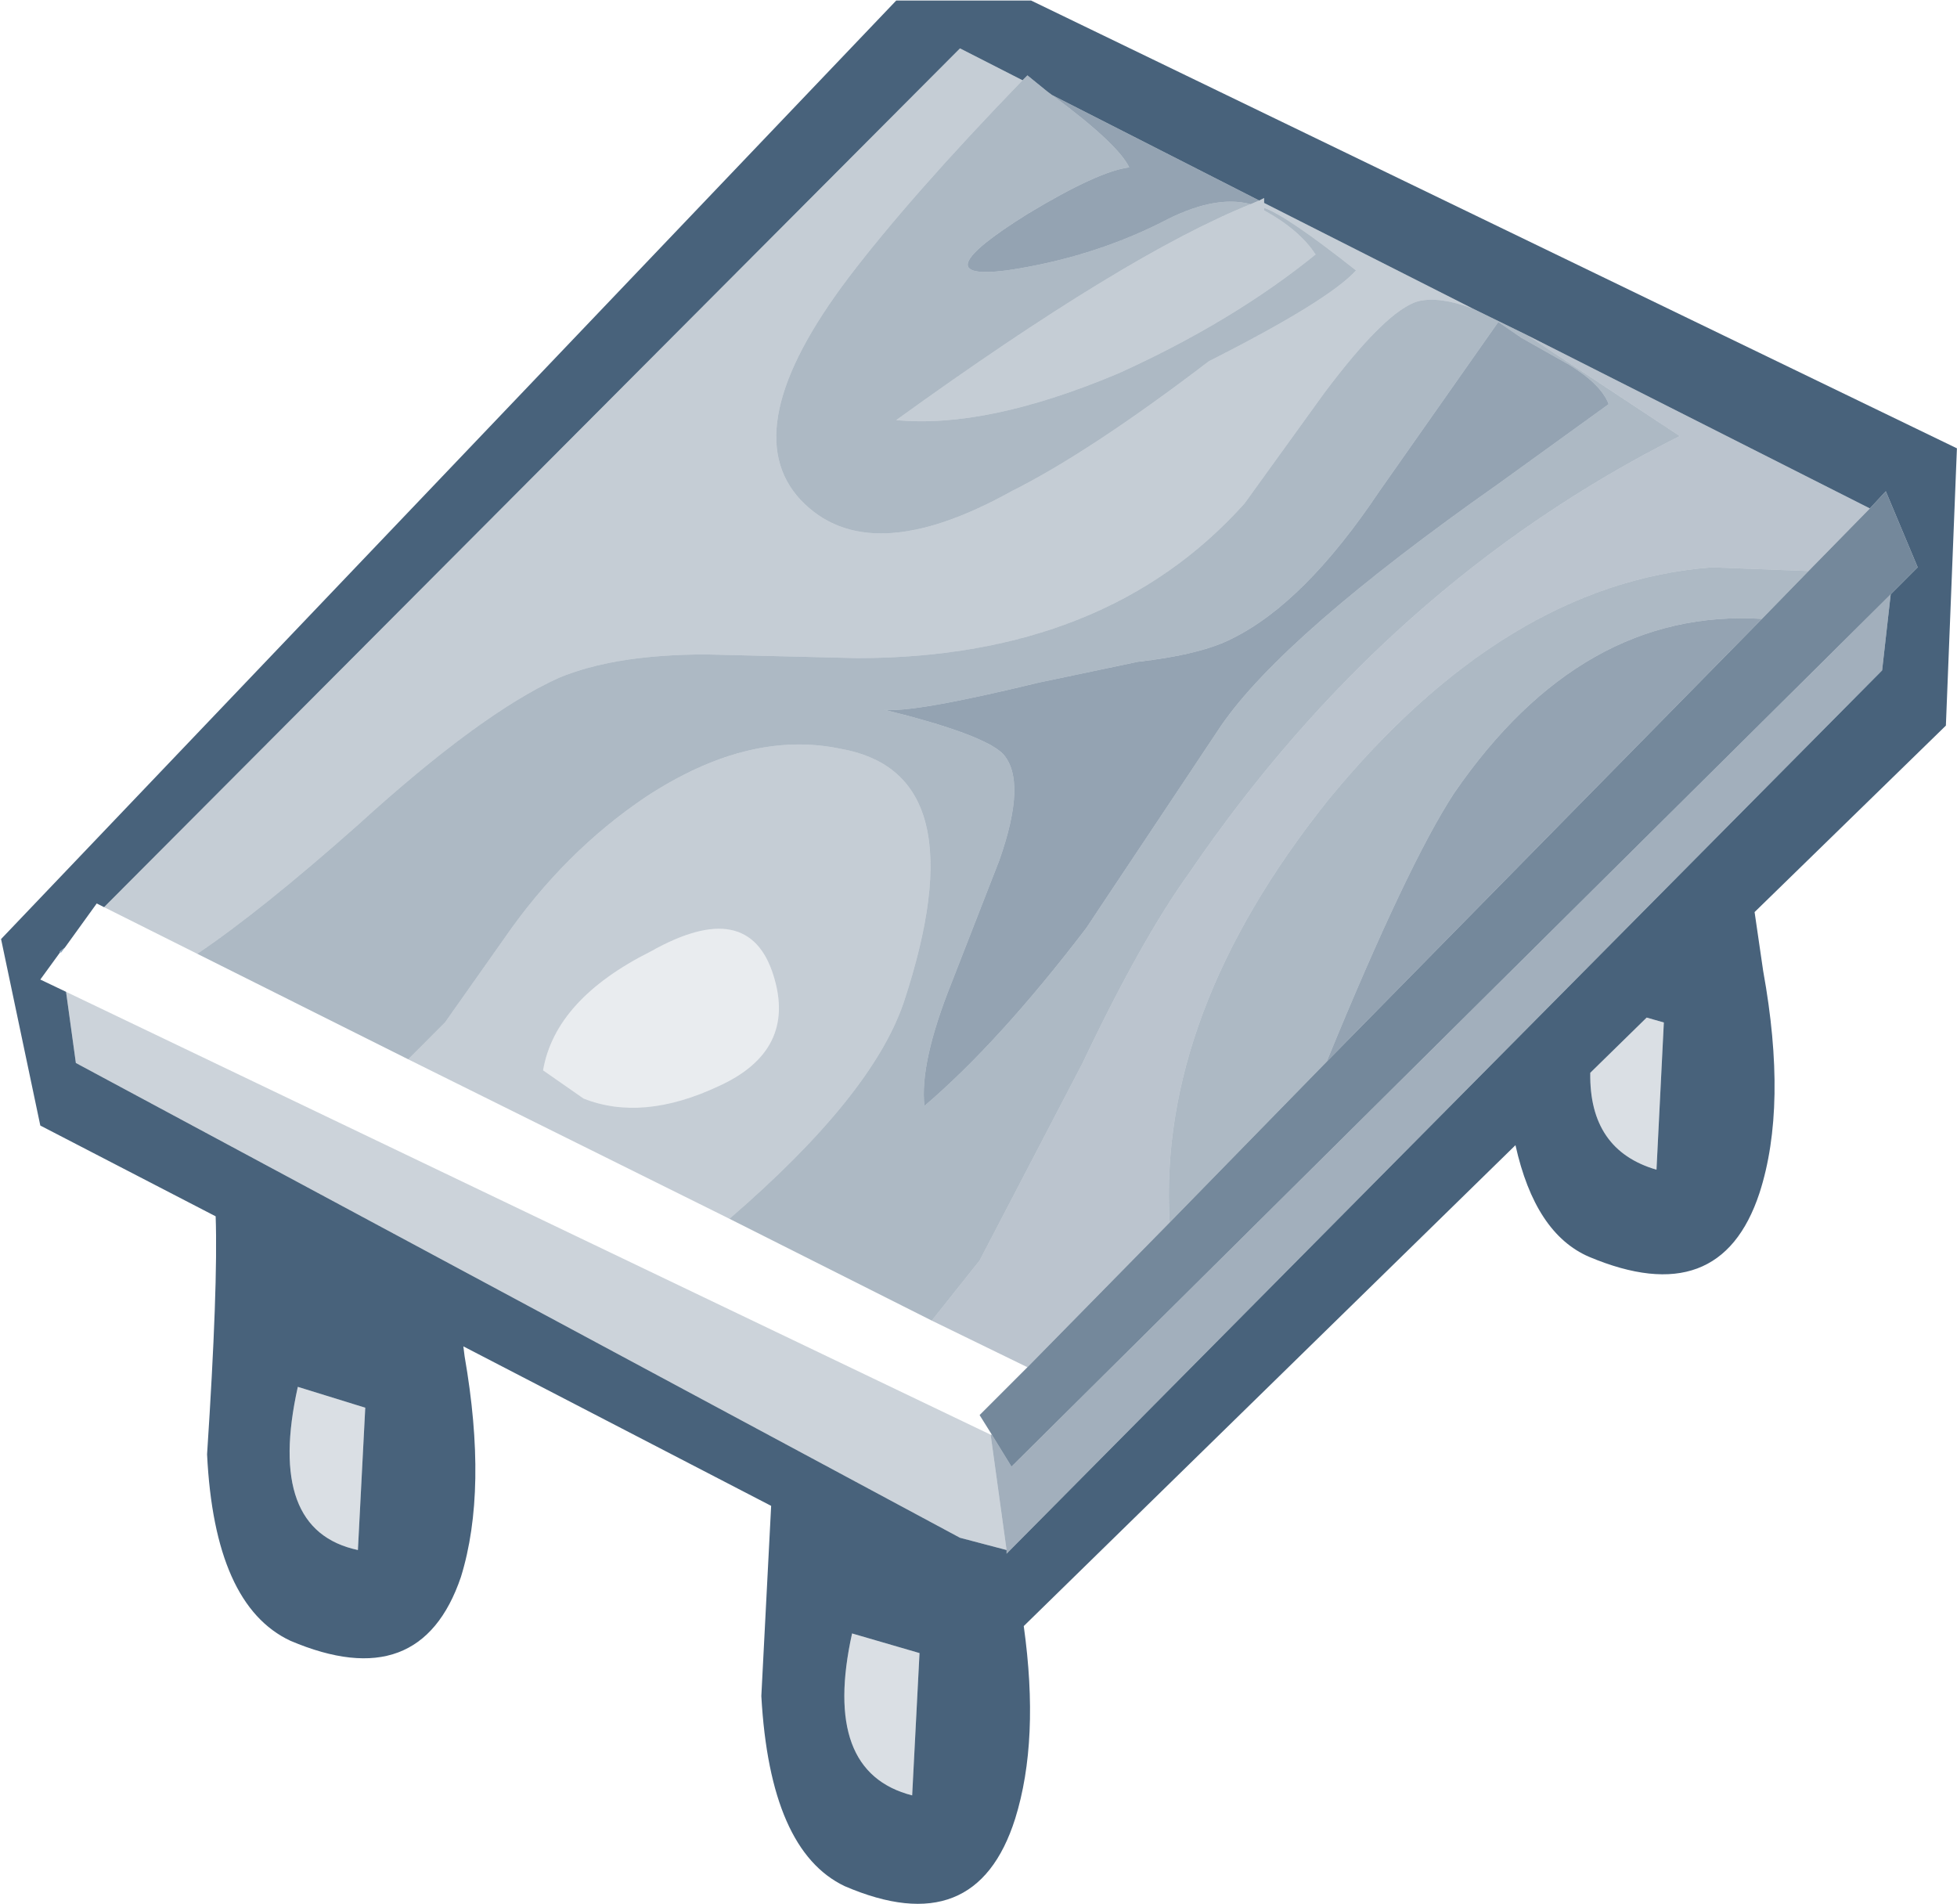
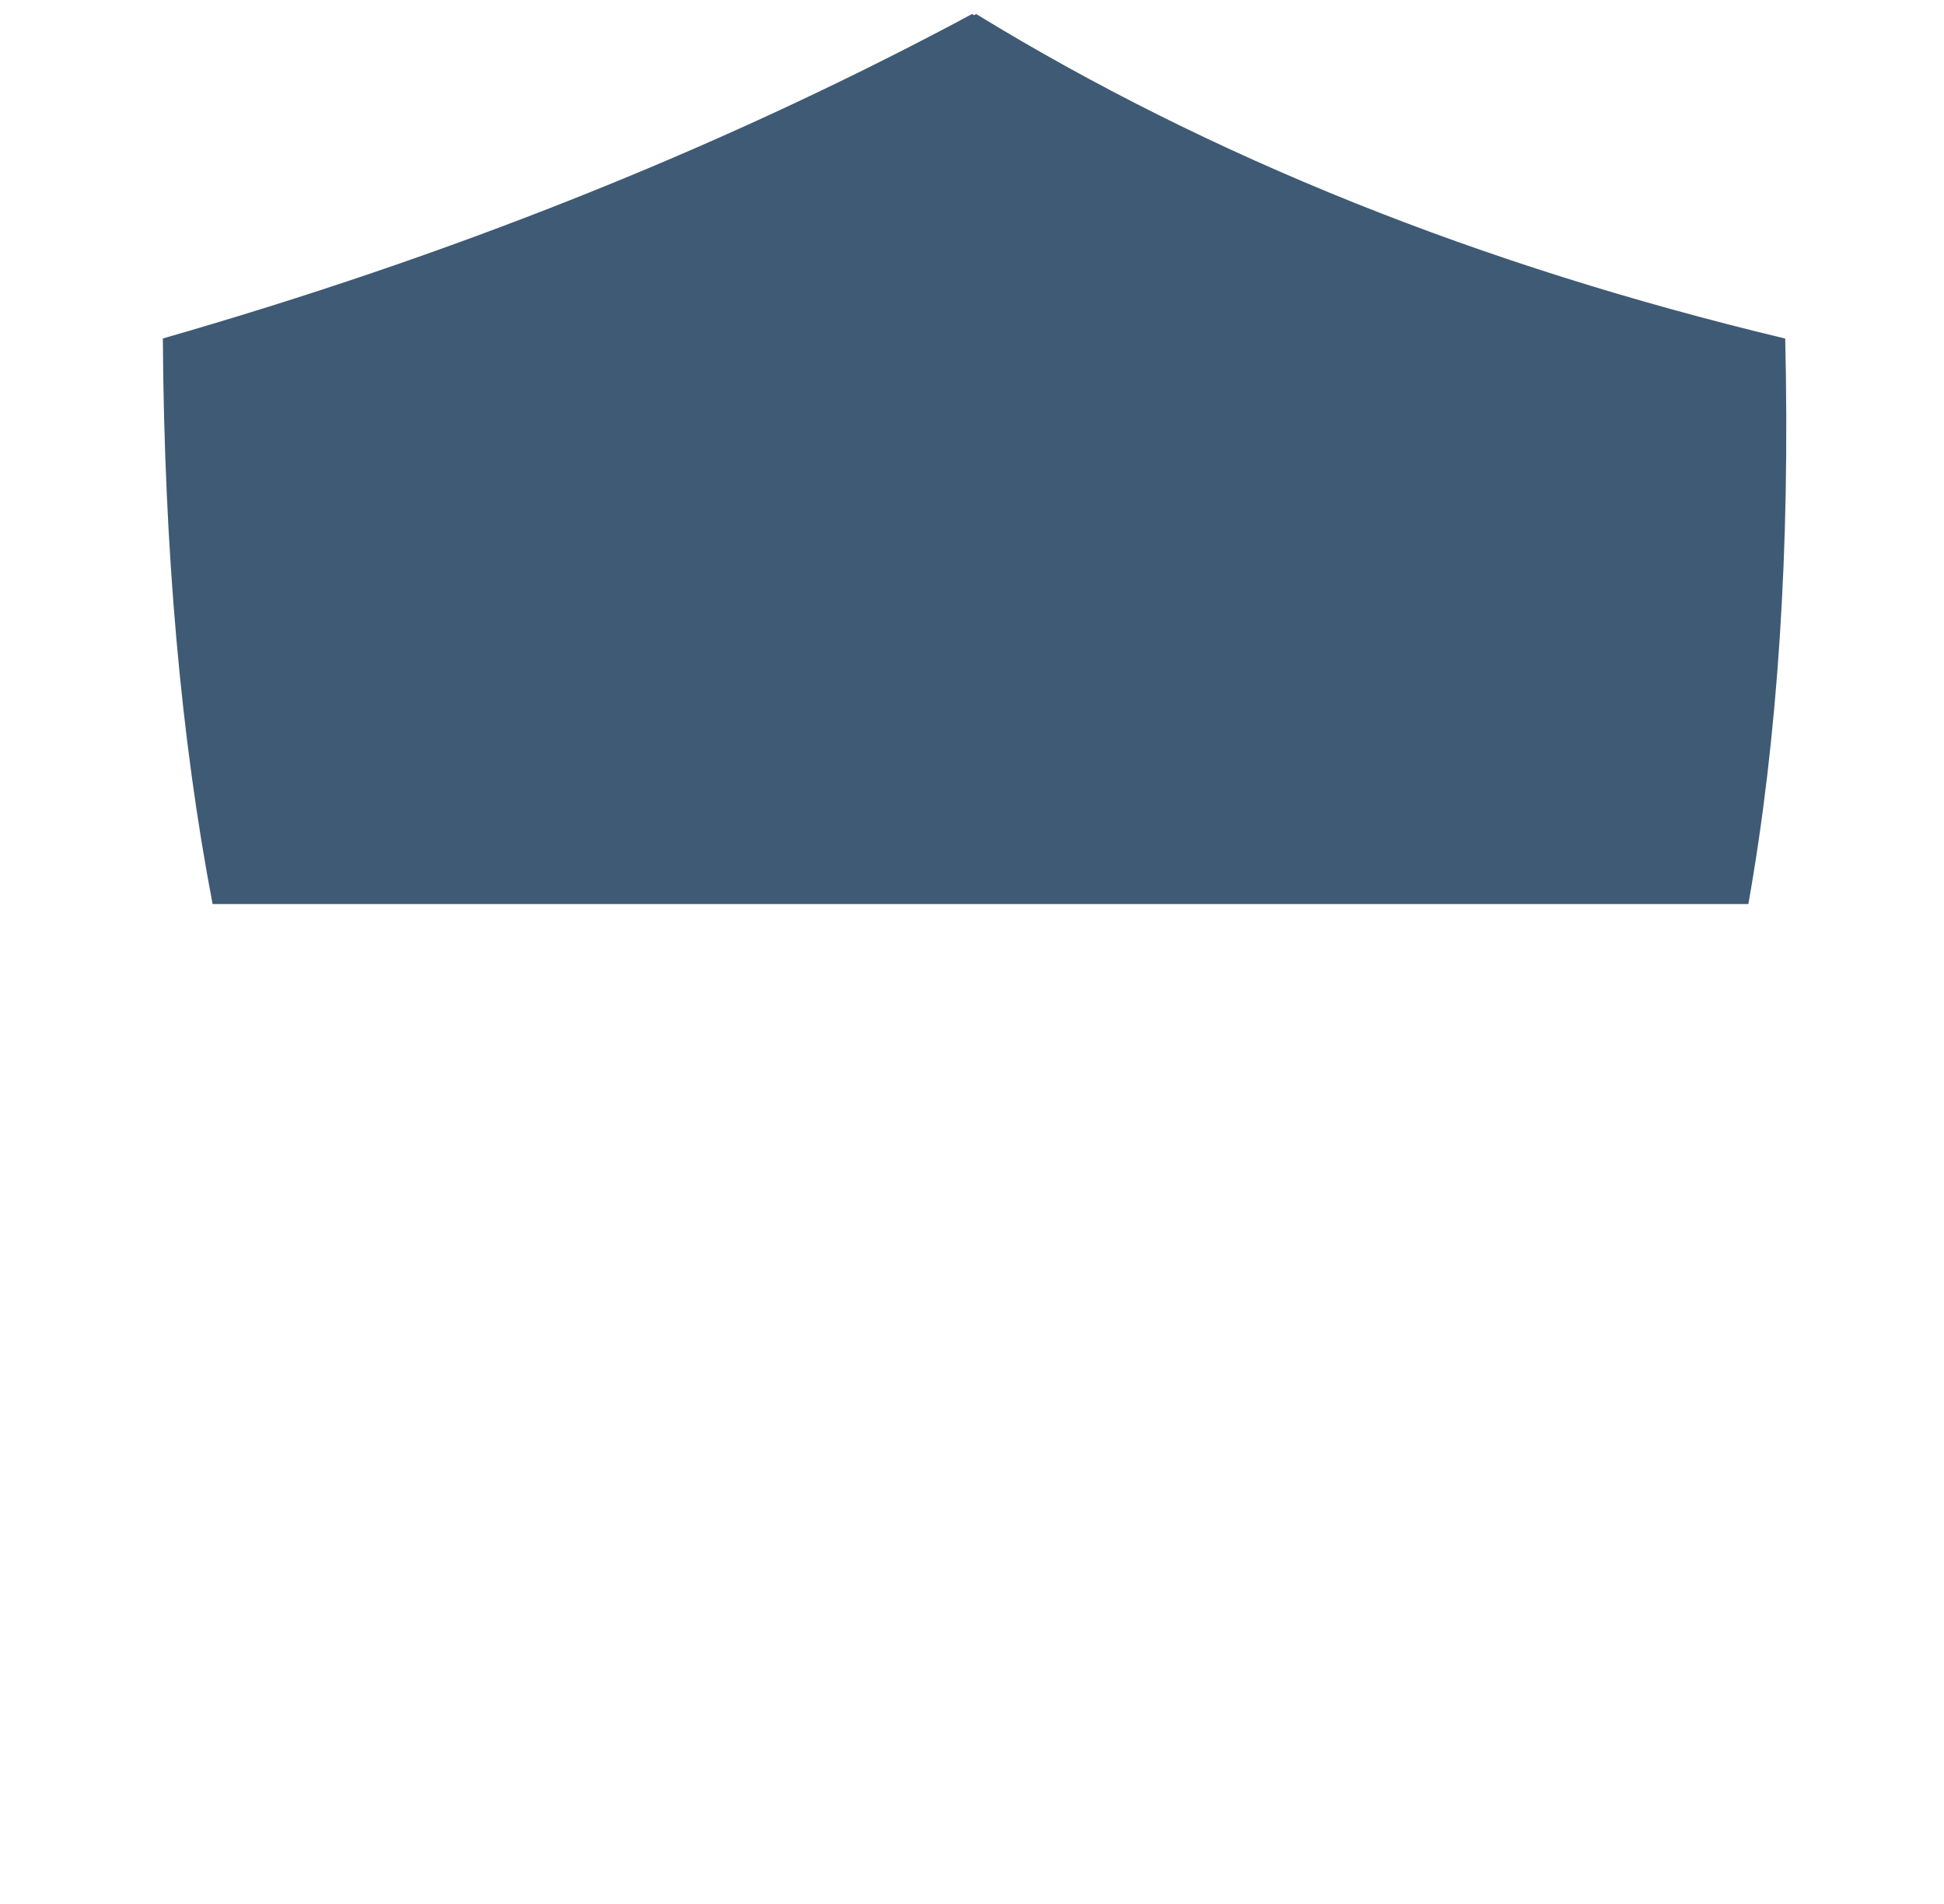
- <svg xmlns="http://www.w3.org/2000/svg" xmlns:xlink="http://www.w3.org/1999/xlink" height="21.4" width="22">
-   <use height="77.55" transform="matrix(.2757 0 0 .2758 .012 .006)" width="79.75" xlink:href="#a" />
-   <defs>
-     <use height="77.55" width="79.75" xlink:href="#b" id="a" />
-     <g id="b" fill-rule="evenodd">
-       <path d="m-13.15 42.4.2-.15-.15.2-.05-.05" fill="#85a0bb" transform="translate(15.55 -3.65)" />
-       <path d="M-13.15 42.45v-.05l.05.05h-.05" fill="#98b3ce" transform="translate(15.55 -3.65)" />
-       <path d="m46.7 17.3-2.25-1.1-8.5-4.3v-.2l-.2.1-8.45-4.3-.2-.15-.8-.65-.2.2-2.55-1.3-34.9 35-.3-.15-1.3 1.8-.2.15v.05l-.8 1.1 1.05.5.4 2.9L23.55 66.3l1.9.5v.15l35.7-36 .35-3.1 1.1-1.1-1.3-3.1-.65.7L46.7 17.3m9.25 23.5.35 2.4q1 5.5-.15 9.05-1.6 4.85-6.95 2.6-2.2-.95-3-4.55L26.15 69.9q.65 4.65-.35 7.85-1.6 5.05-6.95 2.75-3.05-1.45-3.4-7.75l.4-7.75L3.3 58.5l.05.4q.95 5.45-.15 9-1.65 4.85-6.95 2.6-3.1-1.45-3.4-7.6.45-6.85.35-9.7l-7.15-3.7-1.6-7.6 36.5-38.25h5.5L64.2 21.9l-.45 11.3-7.8 7.6m-4.4 4.3-2.3 2.25q-.05 3.15 2.7 3.95l.3-6-.7-.2M21.6 76.8l.3-5.8-2.75-.8q-1.25 5.65 2.45 6.6M-1 66.8l.3-5.8-2.75-.85Q-4.75 66-1 66.8" fill="#3f5a75" fill-opacity=".953" transform="translate(15.55 -3.65)" />
-       <path d="m51.55 45.1.7.2-.3 6q-2.75-.8-2.7-3.95l2.3-2.25M21.6 76.8q-3.7-.95-2.45-6.6l2.75.8-.3 5.8M-1 66.8q-3.75-.8-2.45-6.65L-.7 61l-.3 5.8" fill="#3f5a75" fill-opacity=".192" transform="translate(15.55 -3.65)" />
-       <path d="m25.45 66.8-1.9-.5-36.05-19.35-.4-2.9L24.8 62.1l.65 4.7" fill="#3f5a75" fill-opacity=".263" transform="translate(15.55 -3.65)" />
-       <path d="m61.5 27.85-.35 3.1-35.7 36v-.15l-.65-4.7h.05l.8 1.3L61.5 27.85" fill="#3f5a75" fill-opacity=".482" transform="translate(15.55 -3.65)" />
-       <path d="m60.65 24.35.65-.7 1.3 3.1-1.1 1.1L25.65 63.4l-.8-1.3-.5-.8 1.95-1.95 5.8-5.9 6.4-6.55 17.75-18.05 1.9-1.95 2.5-2.55" fill="#3f5a75" fill-opacity=".722" transform="translate(15.55 -3.65)" />
-       <path d="m48.4 18.5-1.95-1.1-.95-.65-4.85 6.9q-3.05 4.55-6 6-1.25.65-3.85.95l-4.05.85q-5.15 1.25-6.3 1.1 4.05 1 4.85 1.8 1 1.1-.15 4.35l-1.95 5q-1.3 3.25-1.1 5 3.05-2.6 6.6-7.25l5.5-8.25q2.55-3.7 11.3-9.85L50 20.1q-.3-.8-1.6-1.6m-3.95-2.3 2.25 1.1 1.05.7 5.15 3.4q-11.95 6-20 17.8-1.95 2.7-4.35 7.75L24.35 55l-1.95 2.45-8.25-4.15q5.8-5 7.1-8.8 3.1-9.35-2.55-10.35-3.75-.8-7.95 1.95-3.35 2.25-5.8 5.8l-2.4 3.4-1.5 1.5-8.6-4.3q2.6-1.75 6.55-5.25 5-4.55 8.2-6 2.3-.95 6-.95l6.15.15q10.15 0 15.8-6.3l3.25-4.5q2.55-3.4 3.85-3.75.85-.2 2.2.3M26.1 6.9l.2-.2.8.65.2.15q2.7 2 3.15 2.95-1.25.15-4.15 1.9-4.4 2.75-.85 2.3 3.4-.5 6.3-1.95 2.15-1.15 3.65-.75-5.1 2.05-14.45 8.8 3.7.35 9.05-1.9 4.65-2.1 8.05-4.85-.65-1-2.1-1.8v-.1q.9.3 3.75 2.55-1.15 1.25-6 3.7-4.85 3.7-8.05 5.3-5.85 3.25-8.6.35-2.7-2.9 1.95-9.05 2.55-3.35 7.1-8.05m6 46.55q-.5-8.5 6.45-17.2 7.25-8.85 15.65-9.5l3.95.15-1.9 1.95q-7.35-.45-12.55 7.1-1.9 2.9-5.2 10.95l-6.4 6.55" fill="#3f5a75" fill-opacity=".424" transform="translate(15.55 -3.65)" />
-       <path d="M48.4 18.5q1.3.8 1.6 1.6l-4.5 3.25q-8.75 6.15-11.3 9.85l-5.5 8.25q-3.55 4.65-6.6 7.25-.2-1.75 1.1-5l1.95-5q1.15-3.25.15-4.35-.8-.8-4.85-1.8 1.15.15 6.3-1.1l4.05-.85q2.6-.3 3.85-.95 2.95-1.45 6-6l4.85-6.9.95.65 1.95 1.1m-21.1-11 8.45 4.3-.35.15q-1.5-.4-3.65.75-2.9 1.45-6.3 1.95-3.55.45.85-2.3 2.9-1.75 4.15-1.9Q30 9.5 27.3 7.5m11.2 39.4q3.3-8.05 5.2-10.95 5.2-7.55 12.55-7.1L38.5 46.9" fill="#3f5a75" fill-opacity=".553" transform="translate(15.55 -3.65)" />
-       <path d="M44.45 16.2q-1.35-.5-2.2-.3-1.3.35-3.85 3.75l-3.25 4.5q-5.65 6.3-15.8 6.3l-6.15-.15q-3.7 0-6 .95-3.2 1.45-8.2 6-3.95 3.5-6.55 5.25l-3.8-1.9 34.9-35 2.55 1.3q-4.55 4.7-7.1 8.05-4.65 6.15-1.95 9.05 2.75 2.9 8.6-.35 3.2-1.6 8.05-5.3 4.85-2.45 6-3.7-2.85-2.25-3.75-2.55v.1q1.45.8 2.1 1.8-3.4 2.75-8.05 4.85-5.35 2.25-9.05 1.9Q30.3 14 35.4 11.95l.35-.15.2-.1v.2l8.5 4.3M1.05 46.8l1.5-1.5 2.4-3.4q2.45-3.55 5.8-5.8 4.2-2.75 7.95-1.95 5.65 1 2.55 10.35-1.3 3.8-7.1 8.8l-13.1-6.5m5.5.45L8.2 48.4q2.4.95 5.5-.5 3.2-1.45 2.25-4.5-1-3.25-5-1-3.9 1.95-4.4 4.85" fill="#3f5a75" fill-opacity=".302" transform="translate(15.55 -3.65)" />
-       <path d="M6.55 47.25q.5-2.9 4.4-4.85 4-2.25 5 1 .95 3.05-2.25 4.5-3.1 1.45-5.5.5l-1.65-1.15" fill="#3f5a75" fill-opacity=".114" transform="translate(15.55 -3.65)" />
-       <path d="M22.4 57.45 24.35 55l4.2-8.05q2.4-5.05 4.35-7.75 8.05-11.8 20-17.8L47.75 18l-1.05-.7 13.95 7.05-2.5 2.55-3.95-.15q-8.4.65-15.65 9.5-6.95 8.7-6.45 17.2l-5.8 5.9-3.9-1.9" fill="#3f5a75" fill-opacity=".353" transform="translate(15.55 -3.65)" />
-     </g>
-   </defs>
+ <svg xmlns="http://www.w3.org/2000/svg" viewBox="0 0 69.2 67.75" width="22">
+   <path style="fill:#3f5a75;fill-opacity:1;stroke-width:.318" d="m11 23.264-.207.111c-2.724 1.441-5.706 2.628-8.95 3.56.015 2.392.204 4.523.563 6.399h17.38c.333-1.877.474-4.009.417-6.398-3.455-.827-6.507-2.05-9.156-3.672l-.024.013-.023-.013z" transform="translate(0 -72.677) scale(3.14545)" />
</svg>
